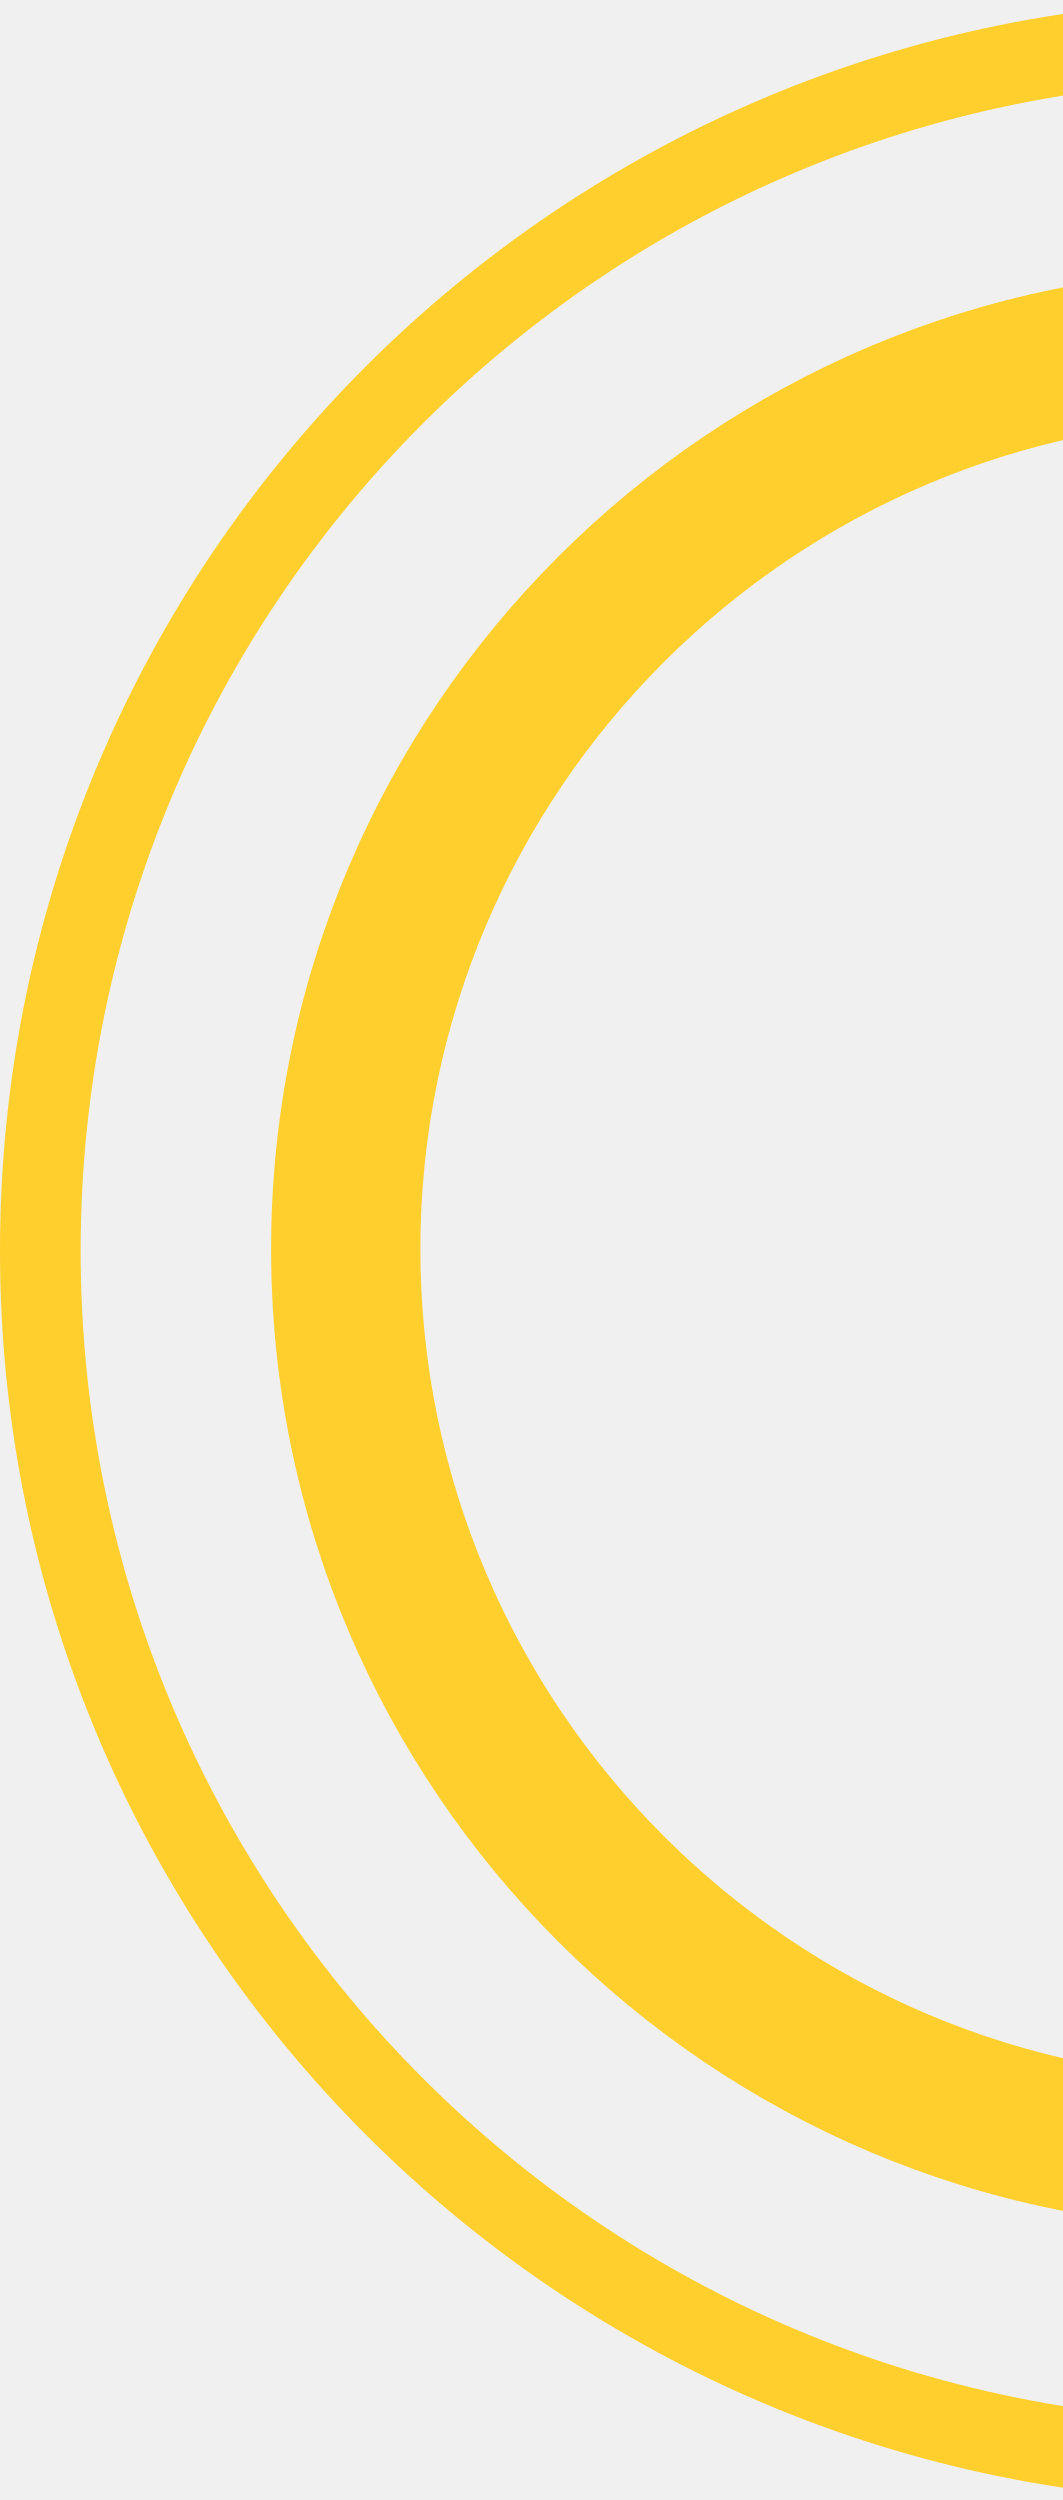
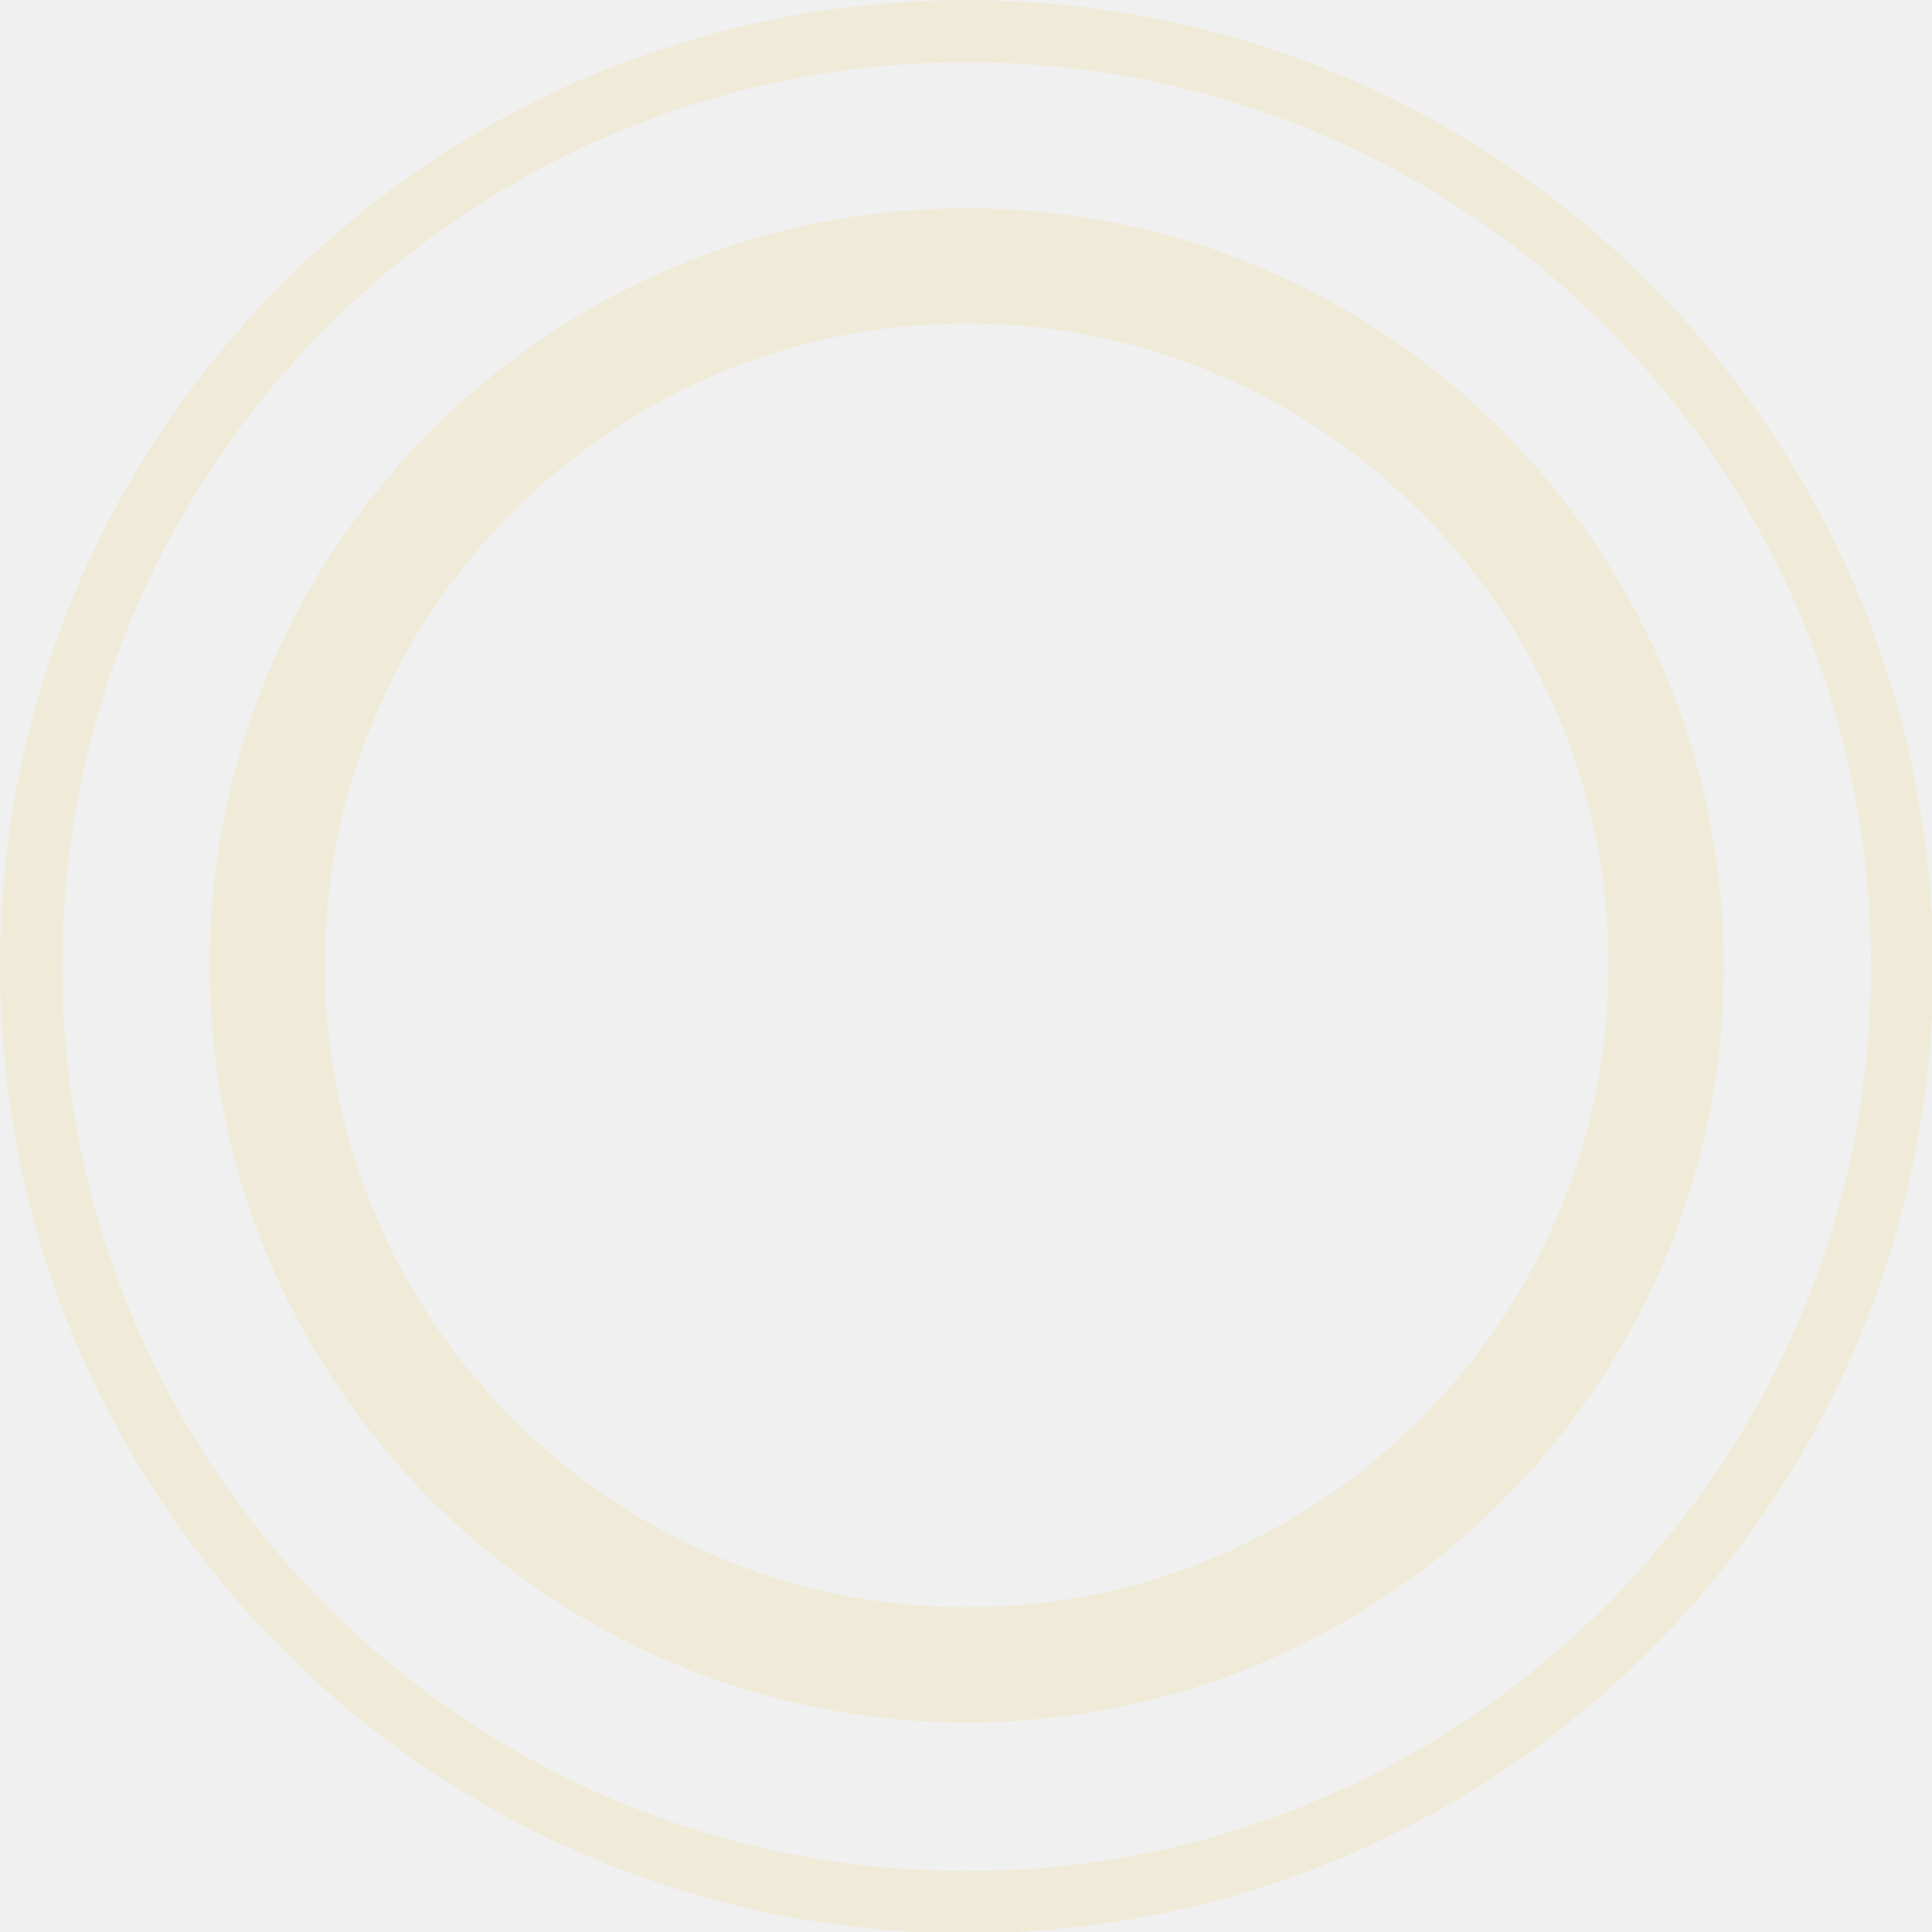
- <svg xmlns="http://www.w3.org/2000/svg" width="122" height="287" viewBox="0 0 122 287" fill="none">
-   <path d="M143.598 0C64.216 0 0 64.216 0 143.598C0 222.784 64.216 287.197 143.598 287.197C222.784 287.197 287.197 222.981 287.197 143.598C287 64.216 222.784 0 143.598 0ZM143.598 277.939C69.337 277.939 9.258 217.86 9.258 143.598C9.258 69.337 69.337 9.258 143.598 9.258C217.86 9.258 277.939 69.337 277.939 143.598C277.939 217.663 217.663 277.939 143.598 277.939Z" fill="#FFCF2D" />
-   <path d="M143.6 30.926C81.551 30.926 31.124 81.353 31.124 143.401C31.124 205.45 81.551 255.877 143.6 255.877C205.648 255.877 256.075 205.647 256.075 143.598C256.075 81.353 205.648 30.926 143.6 30.926ZM143.6 238.74C91.006 238.74 48.261 195.995 48.261 143.401C48.261 90.808 91.006 48.063 143.6 48.063C196.193 48.063 238.938 90.808 238.938 143.401C238.938 195.995 196.193 238.74 143.6 238.74Z" fill="#FFCF2D" />
+ <svg xmlns="http://www.w3.org/2000/svg" width="287" height="287" viewBox="0 0 287 287" fill="none">
+   <g style="mix-blend-mode:multiply" opacity="0.12" clip-path="url(#clip0_2234_9664)">
+     <path d="M143.598 0C64.216 0 0 64.216 0 143.598C0 222.784 64.216 287.197 143.598 287.197C222.784 287.197 287.197 222.981 287.197 143.598C287 64.216 222.784 0 143.598 0ZM143.598 277.939C69.337 277.939 9.258 217.86 9.258 143.598C9.258 69.337 69.337 9.258 143.598 9.258C217.86 9.258 277.939 69.337 277.939 143.598C277.939 217.663 217.663 277.939 143.598 277.939Z" fill="#FFCF2D" />
+     <path d="M143.6 30.926C81.551 30.926 31.124 81.353 31.124 143.401C31.124 205.45 81.551 255.877 143.6 255.877C205.648 255.877 256.075 205.647 256.075 143.598C256.075 81.353 205.648 30.926 143.6 30.926ZM143.6 238.74C91.006 238.74 48.261 195.995 48.261 143.401C48.261 90.808 91.006 48.063 143.6 48.063C196.193 48.063 238.938 90.808 238.938 143.401C238.938 195.995 196.193 238.74 143.6 238.74Z" fill="#FFCF2D" />
+   </g>
+   <defs>
+     <clipPath id="clip0_2234_9664">
+       <rect width="287" height="287" fill="white" />
+     </clipPath>
+   </defs>
</svg>
